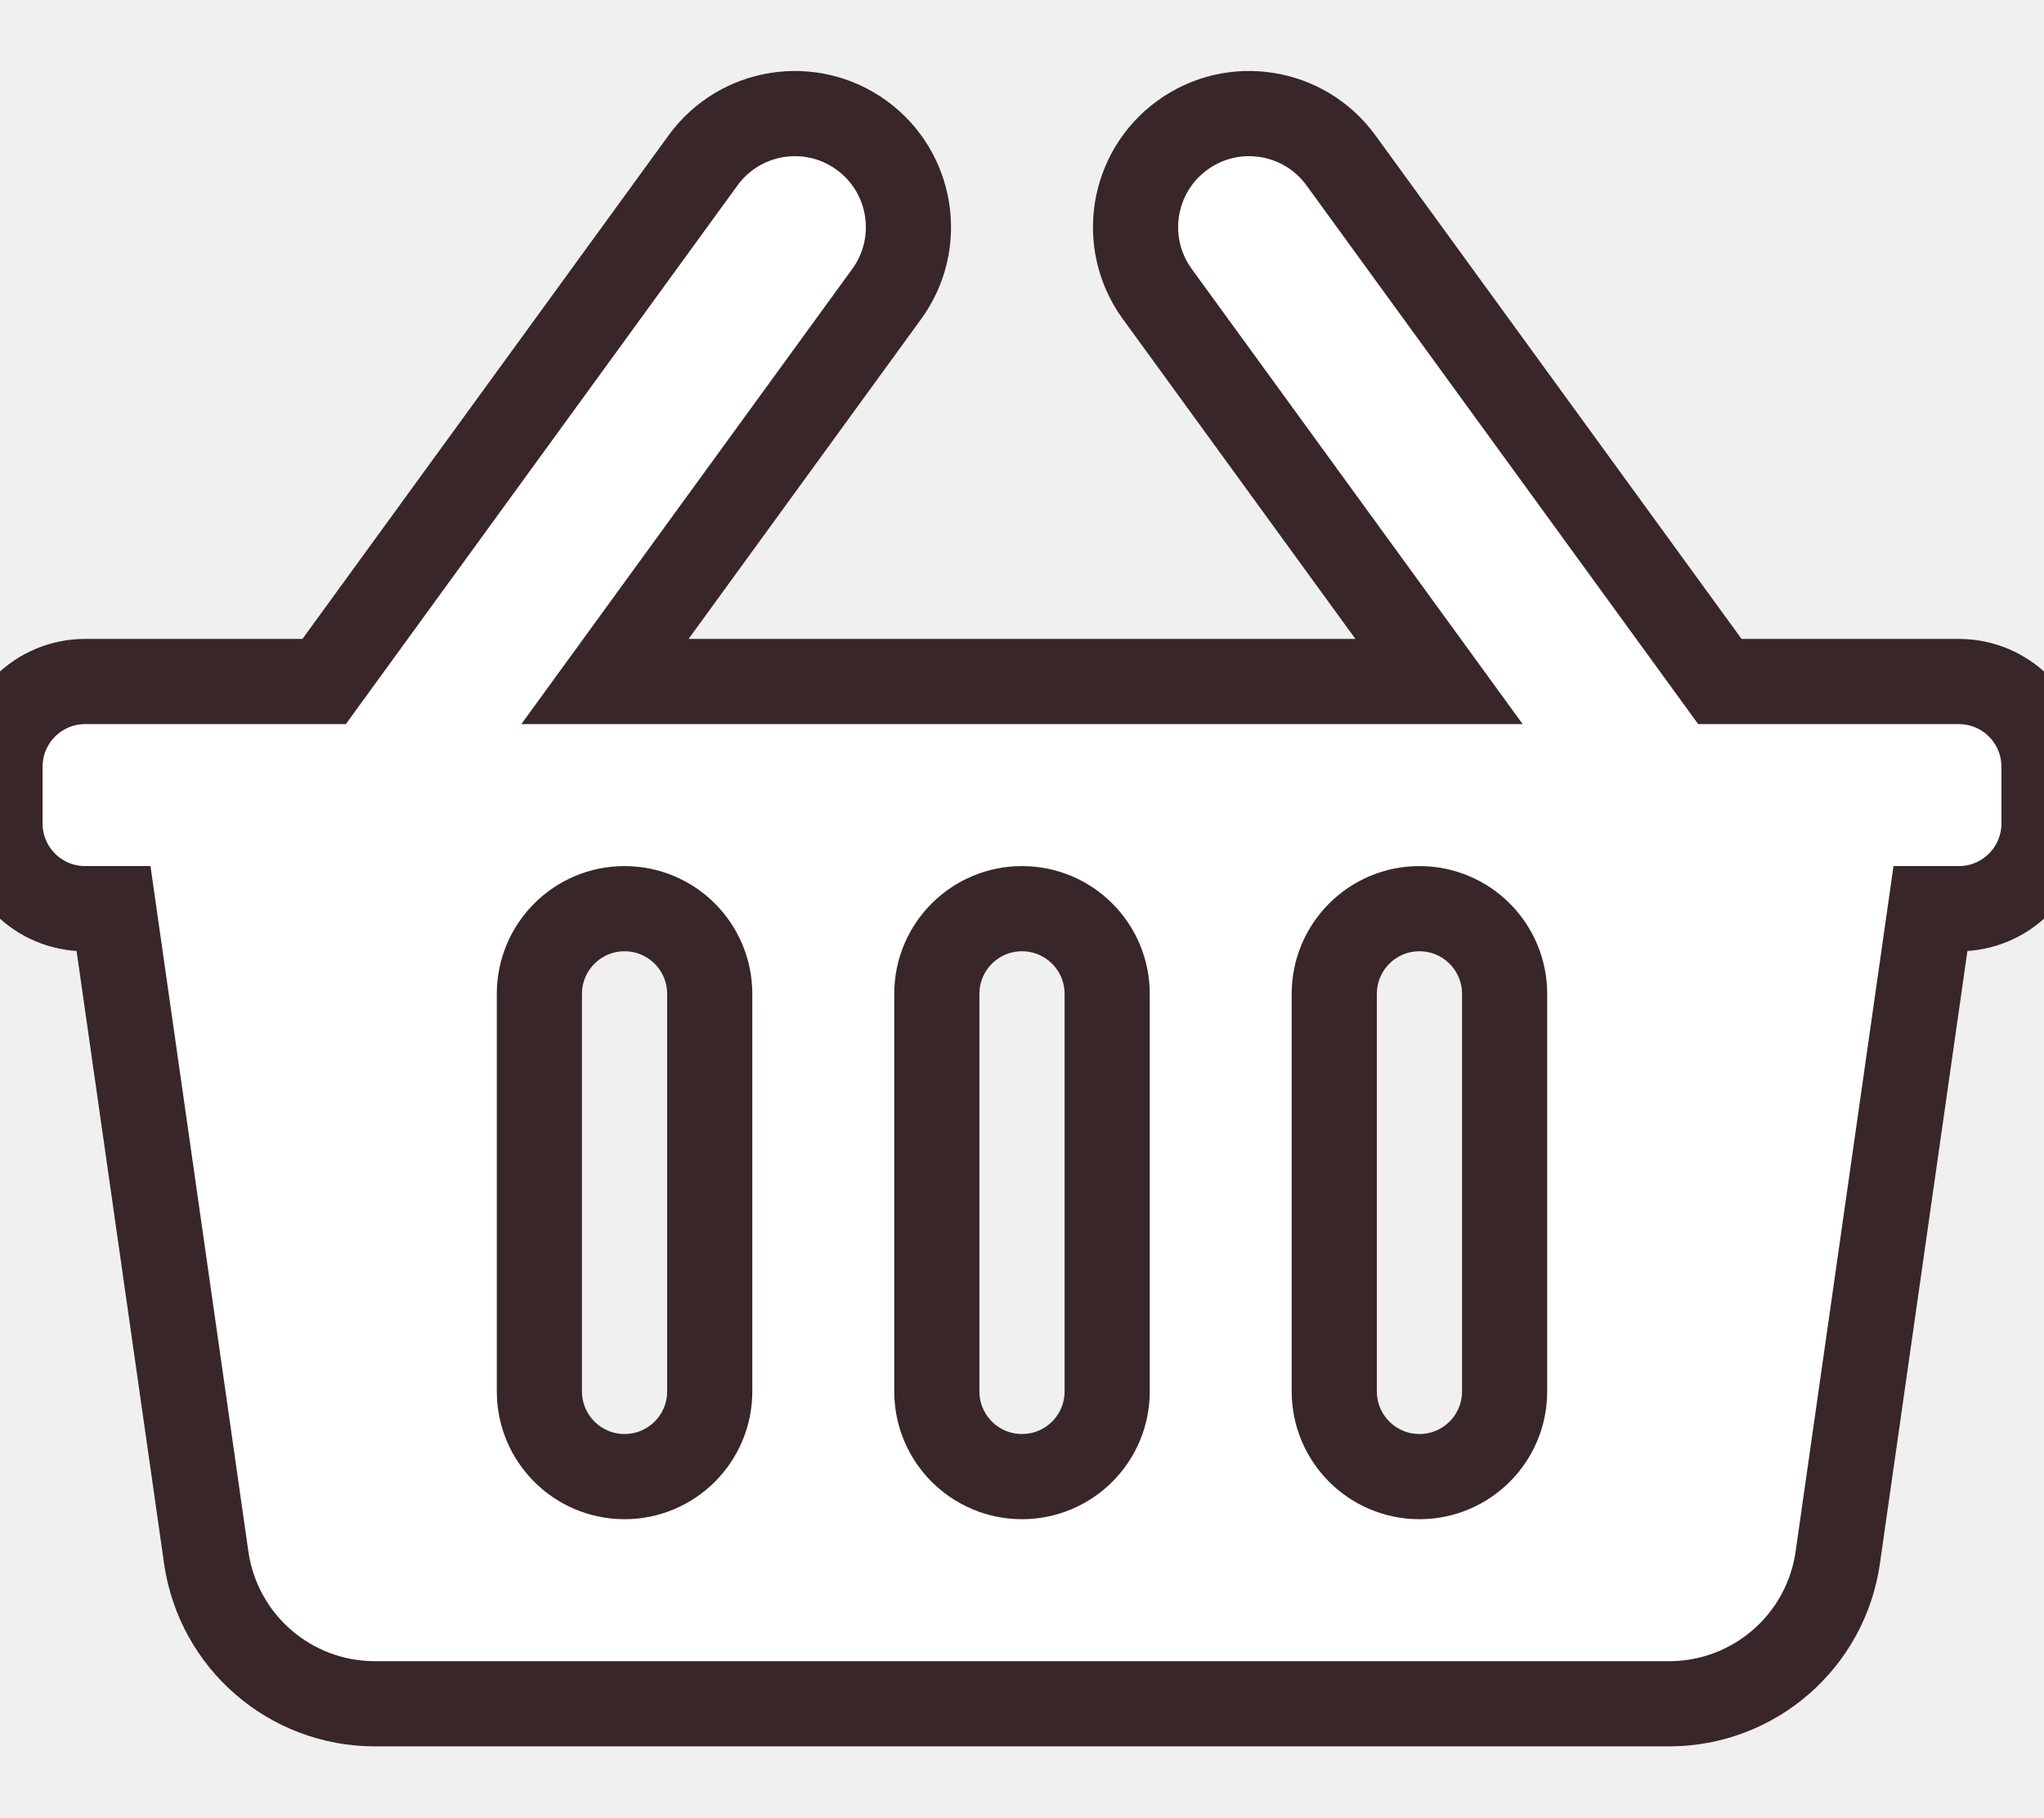
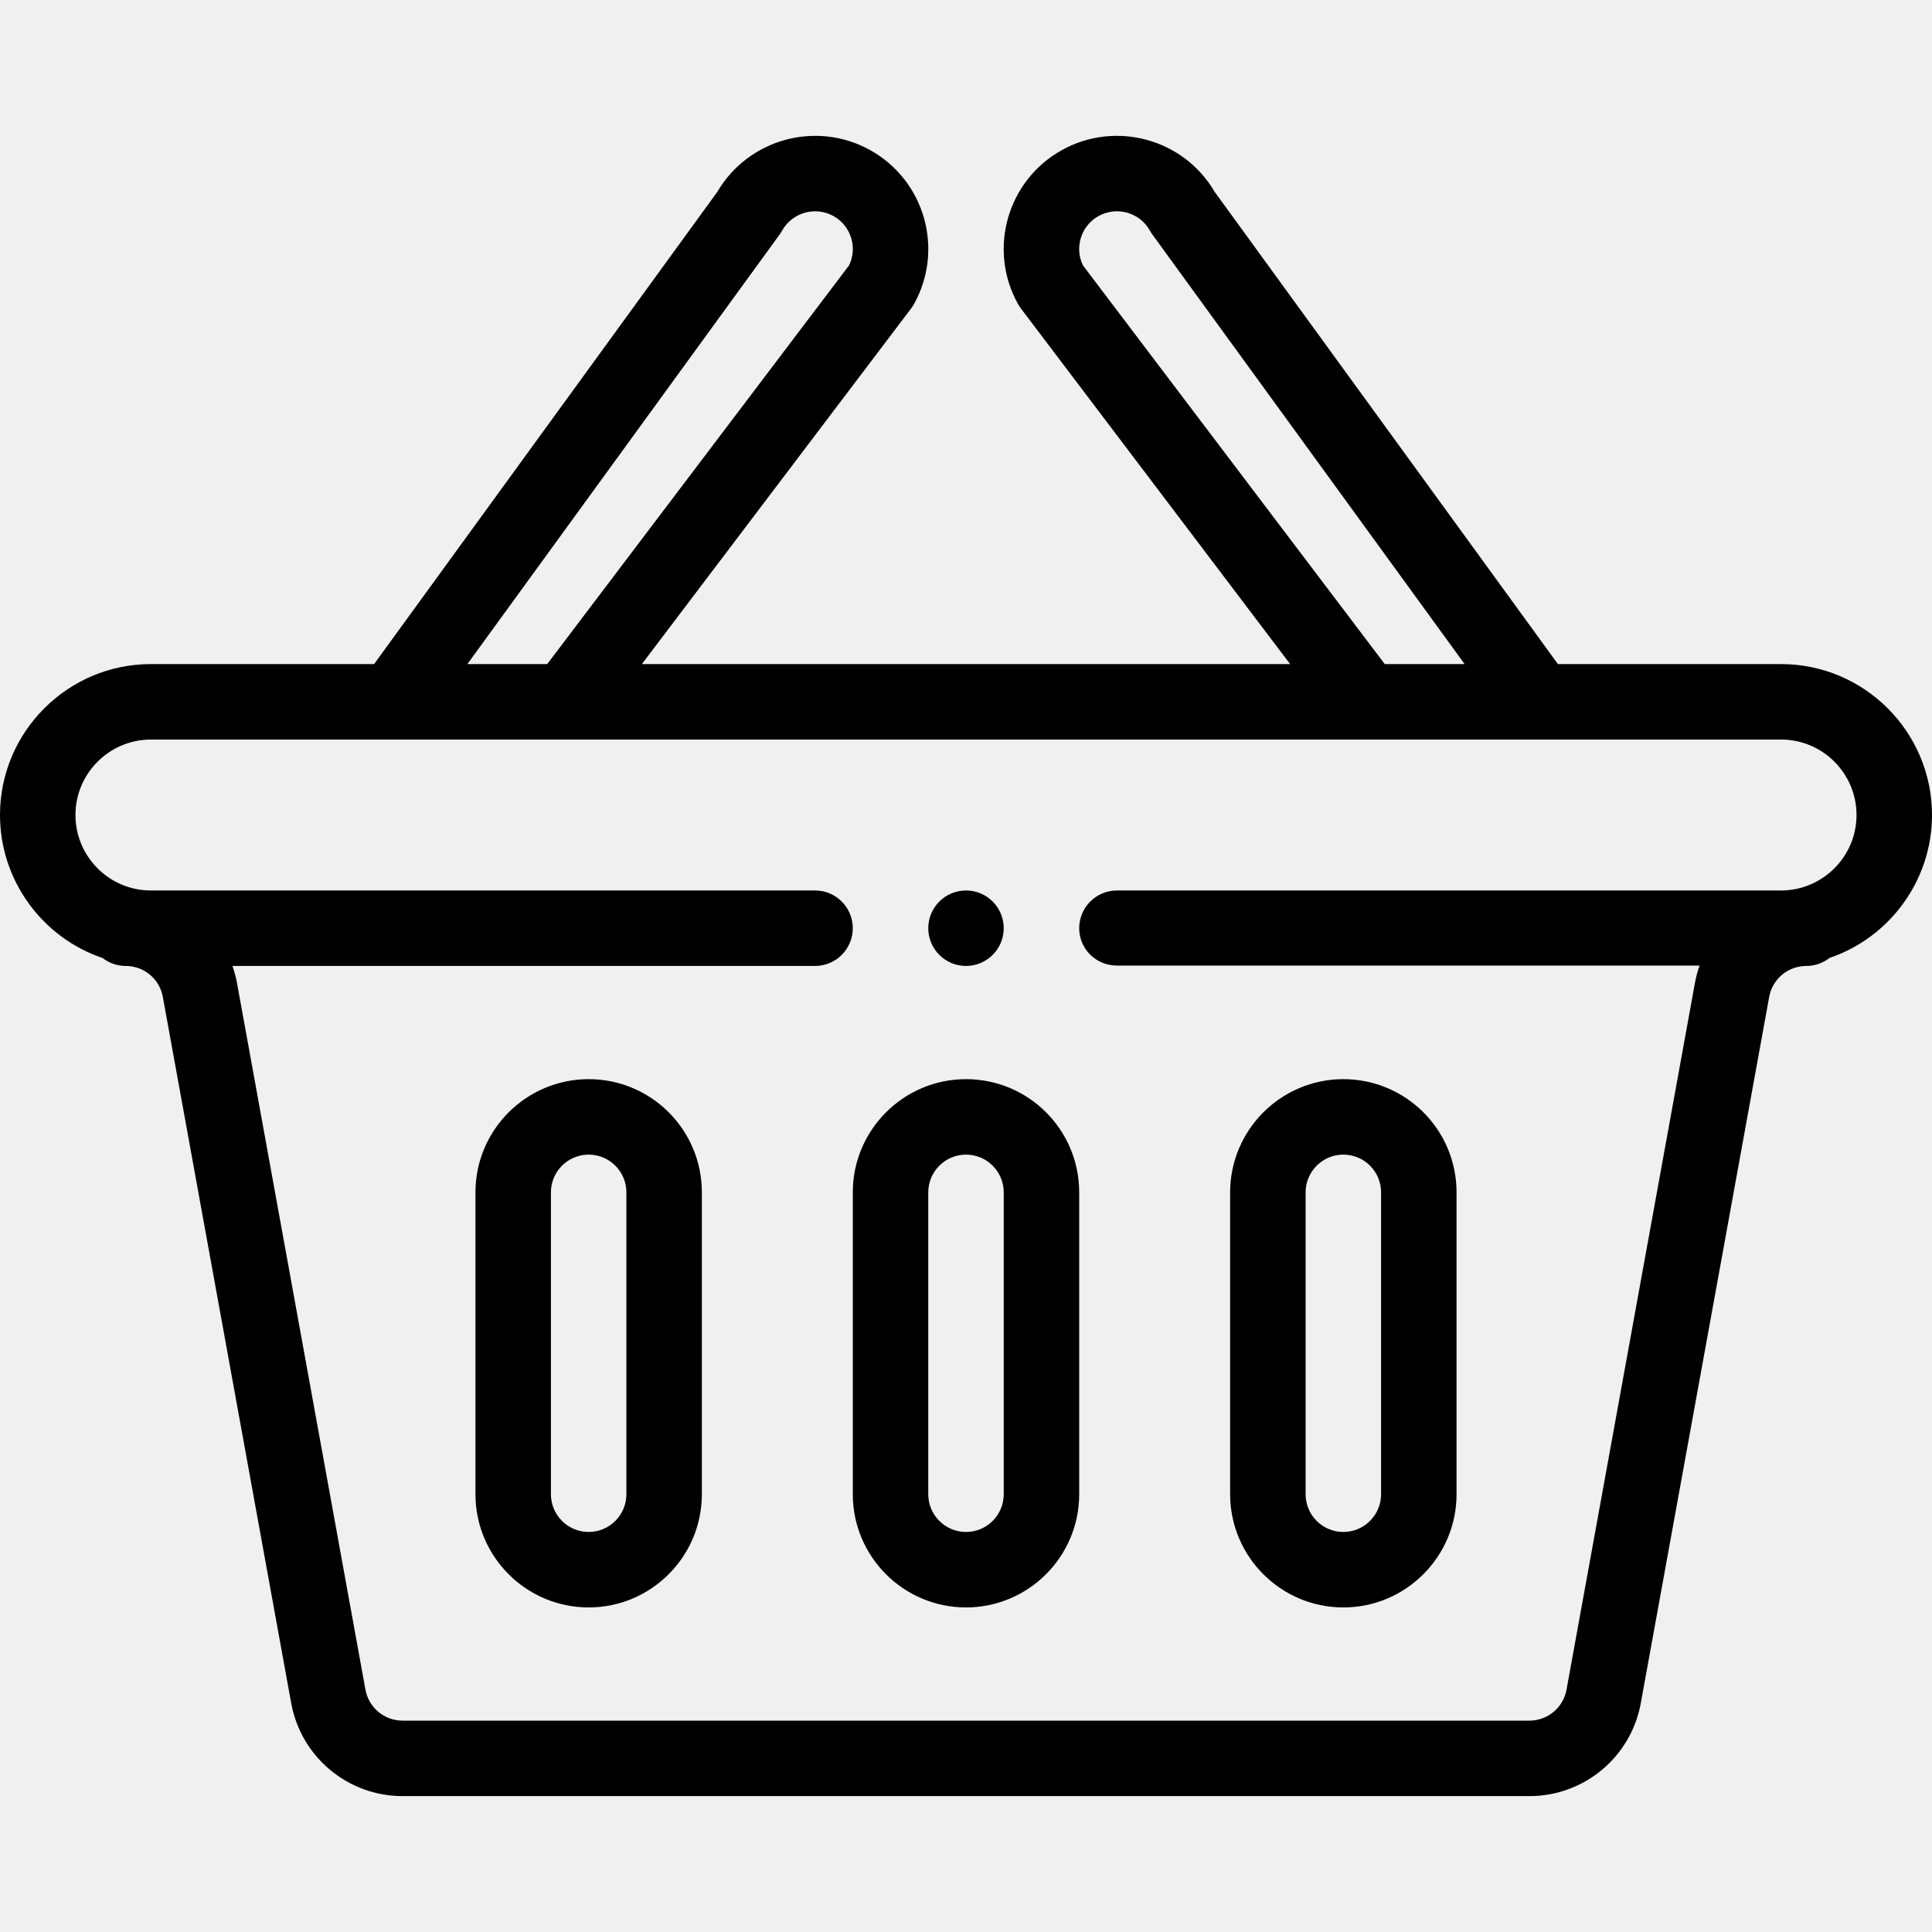
- <svg xmlns="http://www.w3.org/2000/svg" aria-hidden="true" focusable="false" data-prefix="fas" data-icon="shopping-basket" class="svg-inline--fa fa-shopping-basket fa-w-18" role="img" viewBox="0 0 576 512">
-   <path fill="white" stroke="rgb(56, 38, 40)" stroke-width="2em" d="M576 216v16c0 13.255-10.745 24-24 24h-8l-26.113 182.788C514.509 462.435 494.257 480 470.37 480H105.63c-23.887 0-44.139-17.565-47.518-41.212L32 256h-8c-13.255 0-24-10.745-24-24v-16c0-13.255 10.745-24 24-24h67.341l106.78-146.821c10.395-14.292 30.407-17.453 44.701-7.058 14.293 10.395 17.453 30.408 7.058 44.701L170.477 192h235.046L326.12 82.821c-10.395-14.292-7.234-34.306 7.059-44.701 14.291-10.395 34.306-7.235 44.701 7.058L484.659 192H552c13.255 0 24 10.745 24 24zM312 392V280c0-13.255-10.745-24-24-24s-24 10.745-24 24v112c0 13.255 10.745 24 24 24s24-10.745 24-24zm112 0V280c0-13.255-10.745-24-24-24s-24 10.745-24 24v112c0 13.255 10.745 24 24 24s24-10.745 24-24zm-224 0V280c0-13.255-10.745-24-24-24s-24 10.745-24 24v112c0 13.255 10.745 24 24 24s24-10.745 24-24z" />
+ <svg xmlns="http://www.w3.org/2000/svg" viewBox="0 -36 512.001 512">
+   <path d="m256 219.988c5.52 0 10-4.48 10-10s-4.48-10-10-10-10 4.48-10 10 4.48 10 10 10zm0 0" />
+   <path d="m472 139.988h-59.137l-90.969-125.152c-8.172-14.004-26.172-18.988-40.469-11.07-14.492 8.051-19.703 26.305-11.648 40.801.23.41.484.805.77 1.18l71.352 94.242h-171.797l71.352-94.242c.281-.375.539-.77.77-1.18 8.035-14.461 2.883-32.73-11.66-40.809-14.266-7.902-32.266-2.922-40.453 11.07l-90.973 125.16h-59.137c-22.055 0-40 17.945-40 40 0 17.395 11.289 32.539 27.191 37.898 1.695 1.312 3.812 2.102 6.117 2.102.461 0 .895.027 1.348.09 4.305.578 7.715 3.844 8.496 8.117l34.02 187.164c2.598 14.27 15.012 24.629 29.52 24.629h298.617c14.508 0 26.922-10.359 29.52-24.633l34.02-187.156c.781-4.277 4.195-7.543 8.516-8.121.438-.062.871-.09 1.328-.09 2.32 0 4.453-.797 6.148-2.125 15.914-5.395 27.16-20.512 27.16-37.875 0-22.055-17.945-40-40-40zm-185.012-105.66c-2.285-4.73-.512-10.492 4.137-13.07 4.84-2.684 10.941-.953 13.609 3.855.195.359.418.703.656 1.031l82.746 113.844h-21.156zm-80.379-8.18c.238-.328.453-.668.652-1.02 2.676-4.812 8.781-6.547 13.602-3.879 4.656 2.586 6.438 8.34 4.148 13.078l-79.992 105.66h-21.156zm265.391 173.84h-176c-5.523 0-10 4.477-10 10 0 5.523 4.477 9.898 10 9.898h154.398c-.523 1.492-.938 3.039-1.227 4.633l-34.023 187.258c-.863 4.758-5.004 8.211-9.84 8.211h-298.617c-4.84 0-8.977-3.453-9.844-8.207l-34.02-187.164c-.289-1.594-.703-3.141-1.227-4.629h154.398c5.523 0 10-4.477 10-10 0-5.523-4.477-10-10-10h-176c-11.121 0-20-9.062-20-20 0-11.027 8.973-20 20-20h432c11.027 0 20 8.973 20 20 0 11.105-9.086 20-20 20zm0 0" />
+   <path d="m256 249.988c-16.543 0-30 13.457-30 30v80c0 16.543 13.457 30 30 30s30-13.457 30-30v-80c0-16.574-13.426-30-30-30zm10 110c0 5.516-4.484 10-10 10s-10-4.484-10-10v-80c0-5.516 4.484-10 10-10 5.52 0 10 4.48 10 10zm0 0" />
+   <path d="m356 389.988c16.543 0 30-13.457 30-30v-80c0-16.574-13.426-30-30-30-16.543 0-30 13.457-30 30v80c0 16.543 13.457 30 30 30zm-10-110c0-5.516 4.484-10 10-10 5.52 0 10 4.48 10 10v80c0 5.516-4.484 10-10 10s-10-4.484-10-10zm0 0" />
+   <path d="m156 249.988c-16.543 0-30 13.457-30 30v80c0 16.543 13.457 30 30 30s30-13.457 30-30v-80c0-16.574-13.426-30-30-30zm10 110c0 5.516-4.484 10-10 10s-10-4.484-10-10v-80c0-5.516 4.484-10 10-10 5.52 0 10 4.477 10 10zm0 0" />
</svg>
